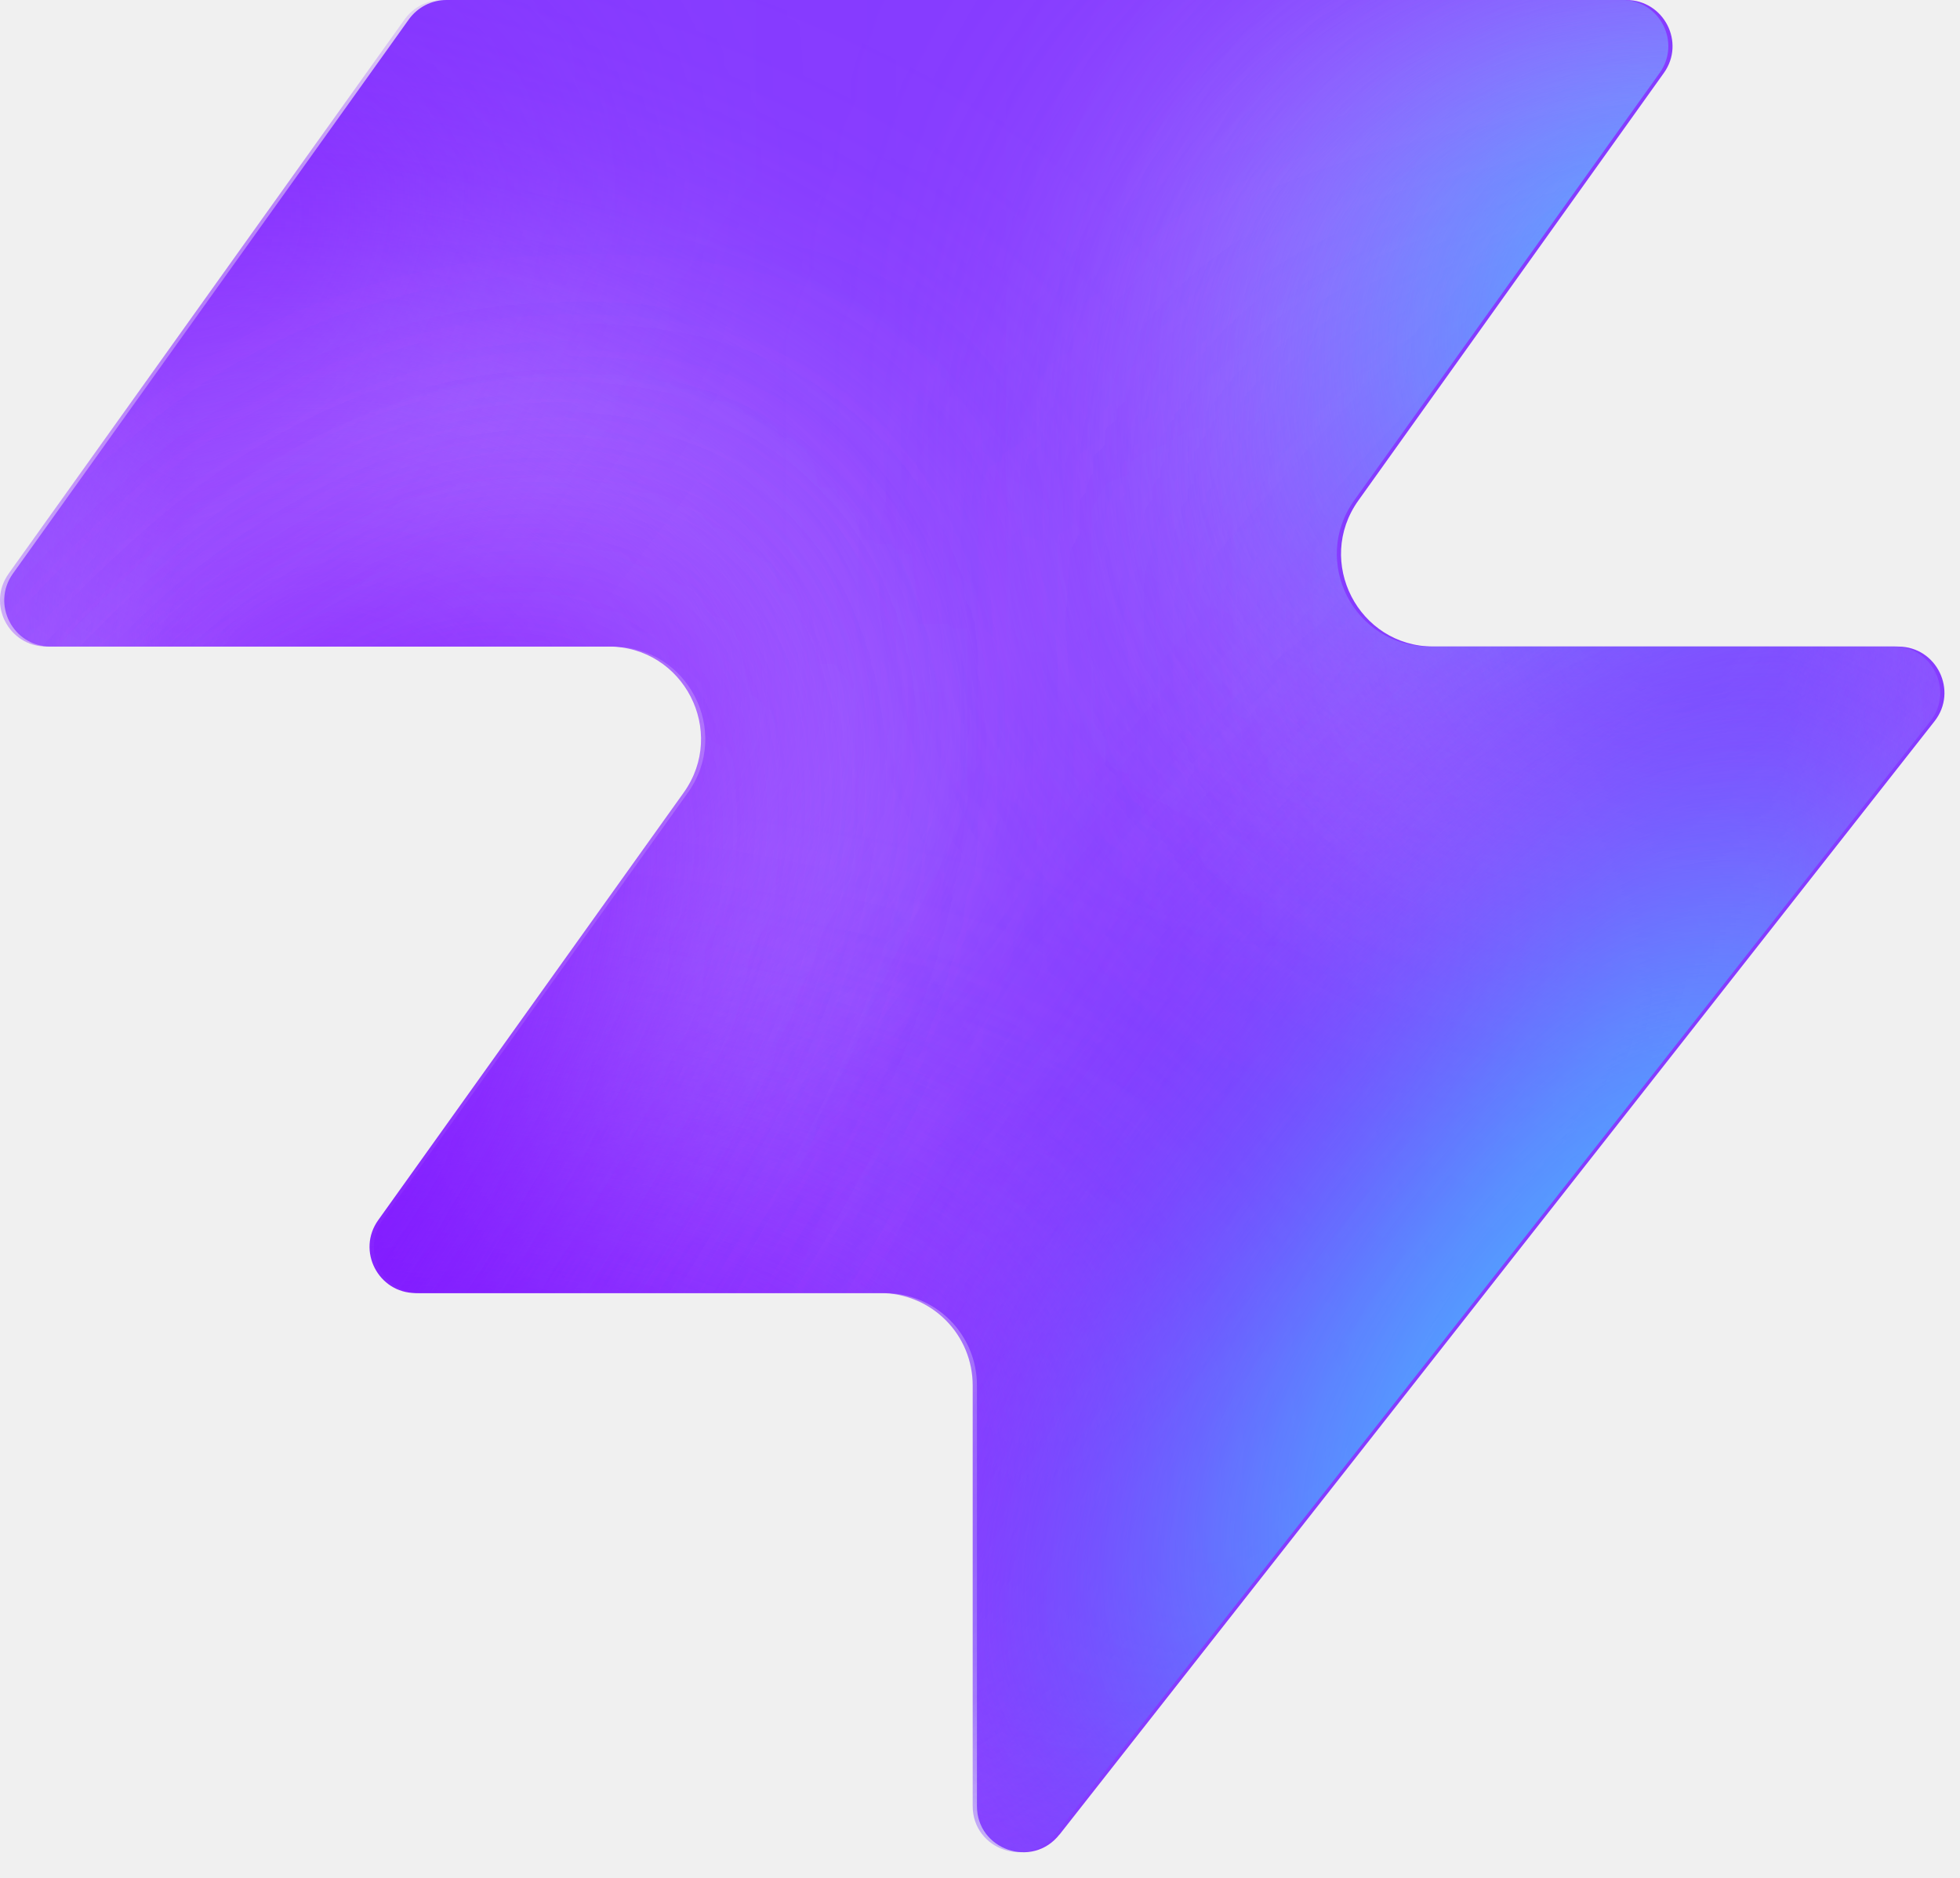
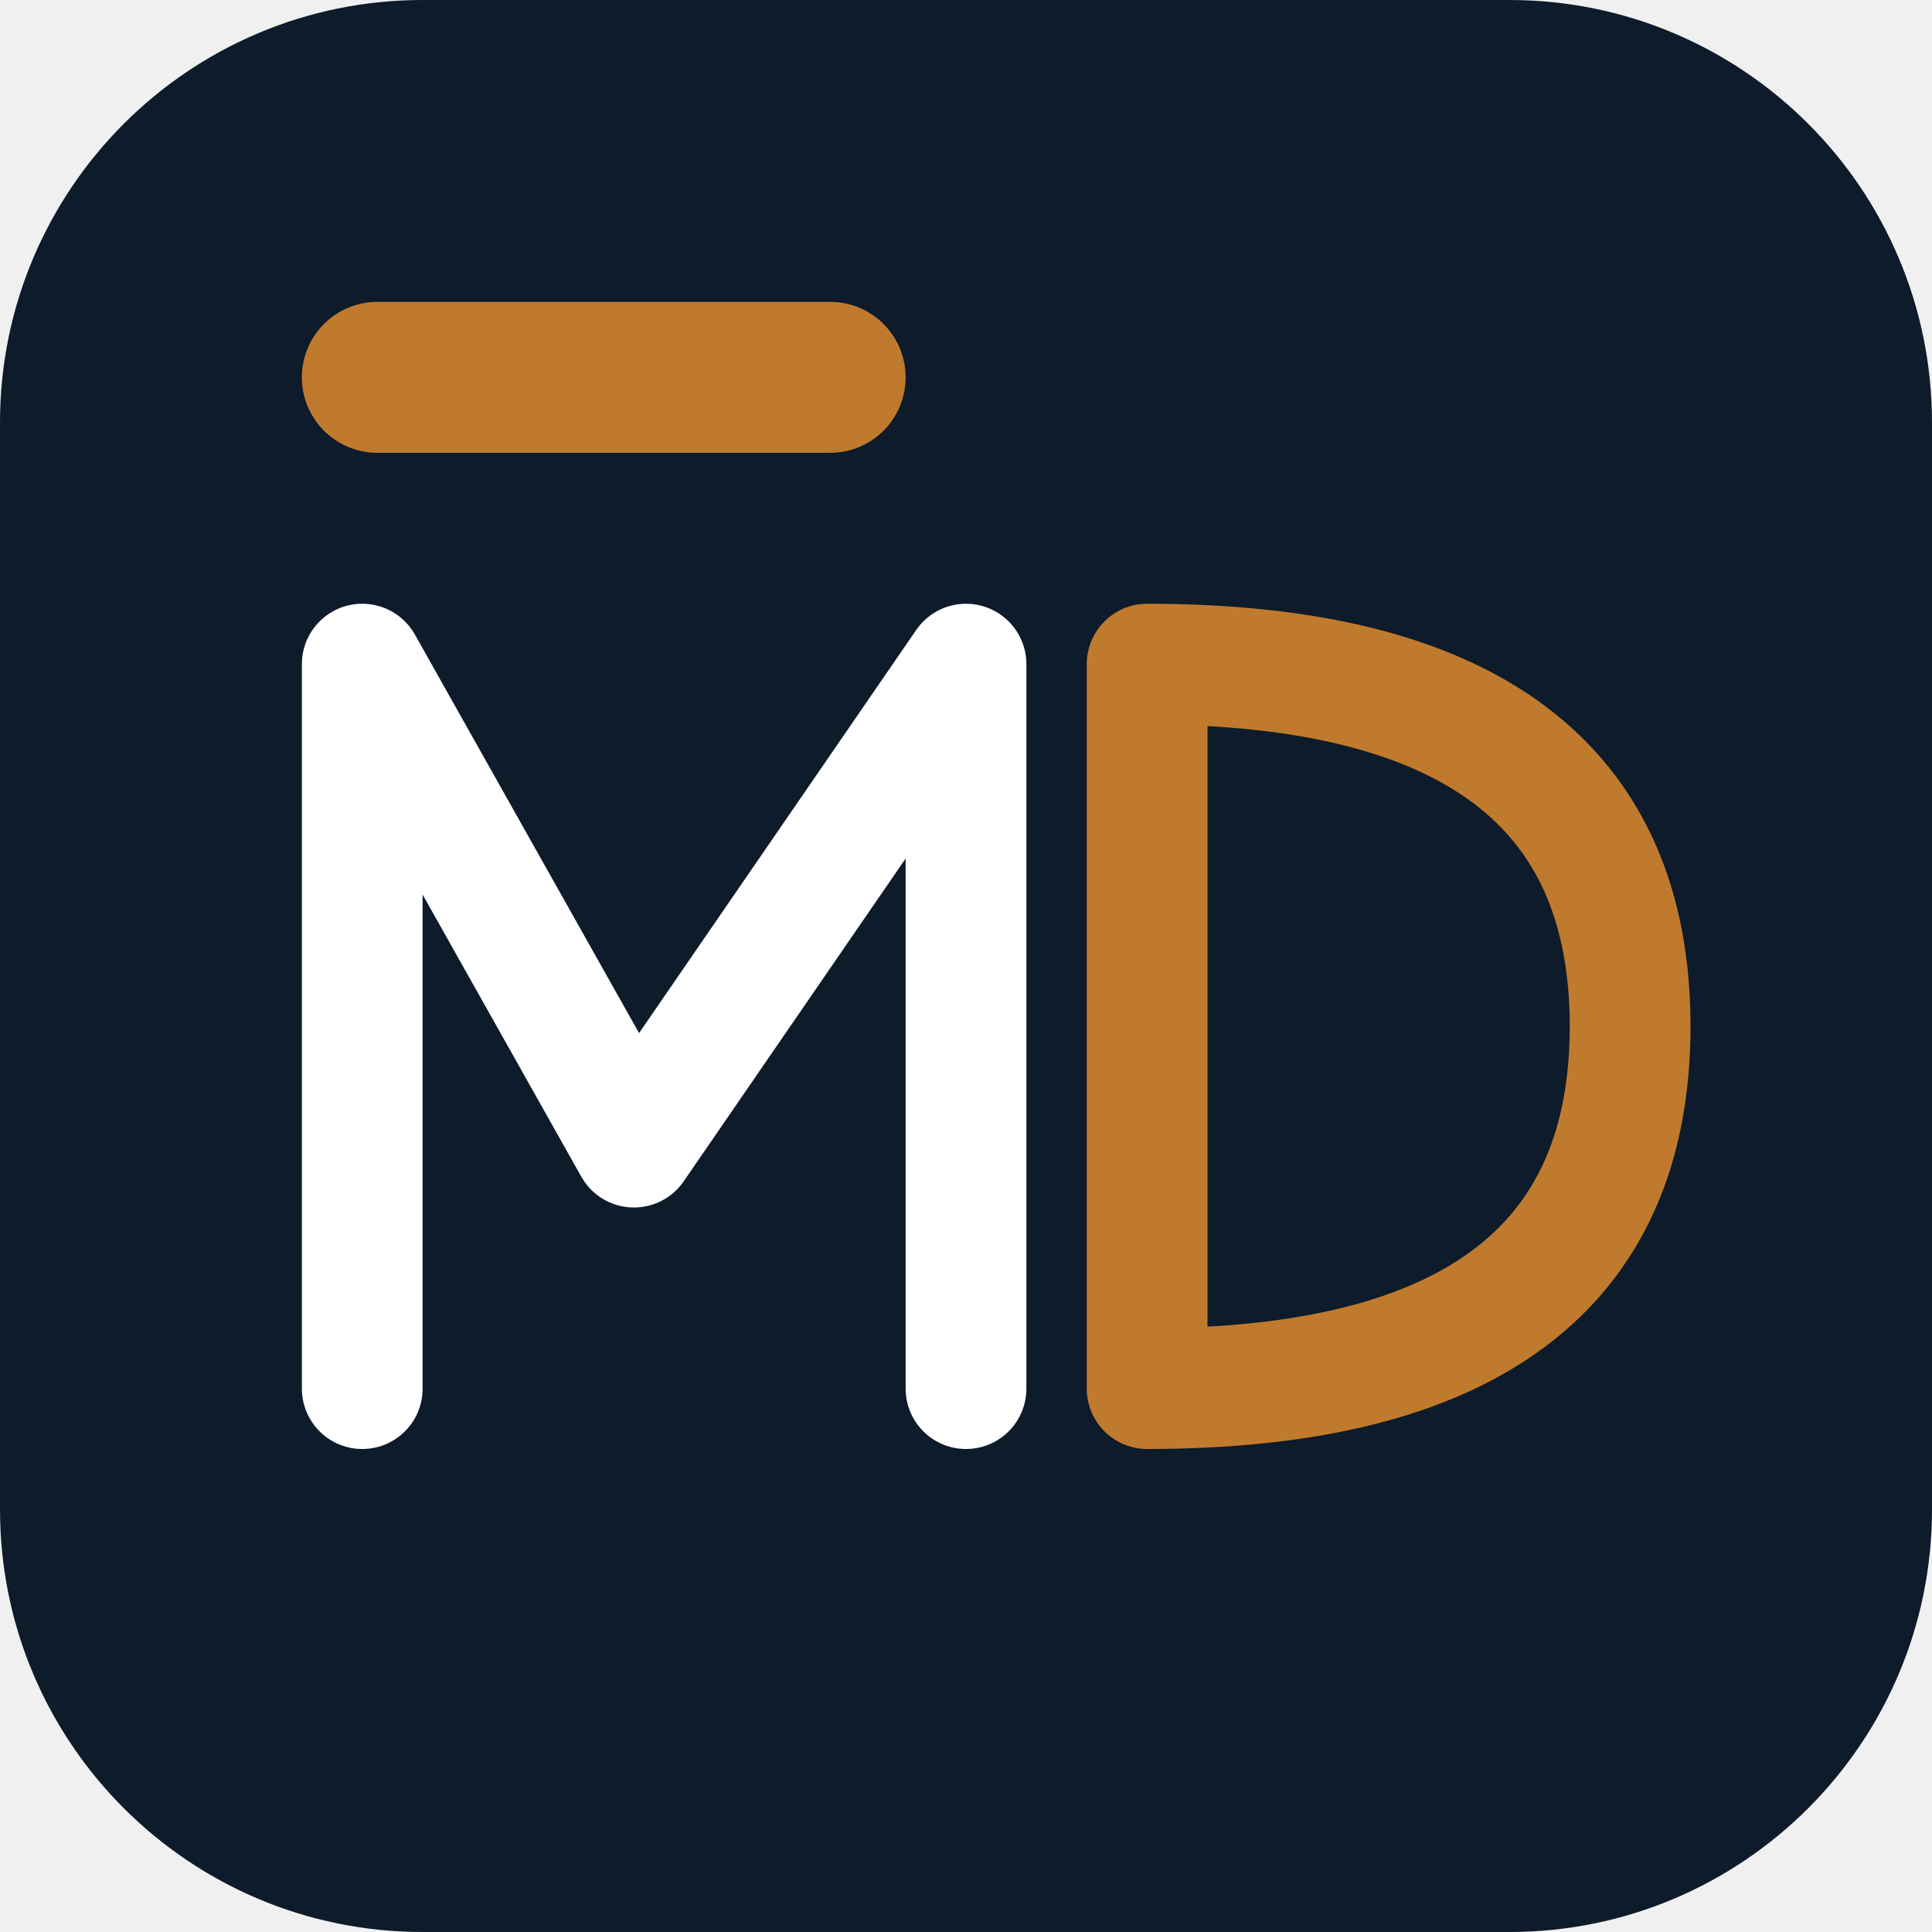
- <svg xmlns="http://www.w3.org/2000/svg" width="48" height="46" fill="none" viewBox="0 0 48 46">
-   <path fill="#863bff" d="M25.946 44.938c-.664.845-2.021.375-2.021-.698V33.937a2.26 2.26 0 0 0-2.262-2.262H10.287c-.92 0-1.456-1.04-.92-1.788l7.48-10.471c1.07-1.497 0-3.578-1.842-3.578H1.237c-.92 0-1.456-1.04-.92-1.788L10.013.474c.214-.297.556-.474.92-.474h28.894c.92 0 1.456 1.04.92 1.788l-7.48 10.471c-1.07 1.498 0 3.579 1.842 3.579h11.377c.943 0 1.473 1.088.89 1.83L25.947 44.94z" style="fill:#863bff;fill:color(display-p3 .525 .23 1);fill-opacity:1" />
-   <mask id="a" width="48" height="46" x="0" y="0" maskUnits="userSpaceOnUse" style="mask-type:alpha">
-     <path fill="#000" d="M25.842 44.938c-.664.844-2.021.375-2.021-.698V33.937a2.26 2.26 0 0 0-2.262-2.262H10.183c-.92 0-1.456-1.04-.92-1.788l7.48-10.471c1.07-1.498 0-3.579-1.842-3.579H1.133c-.92 0-1.456-1.04-.92-1.787L9.91.473c.214-.297.556-.474.92-.474h28.894c.92 0 1.456 1.04.92 1.788l-7.48 10.471c-1.07 1.498 0 3.578 1.842 3.578h11.377c.943 0 1.473 1.088.89 1.832L25.843 44.94z" style="fill:#000;fill-opacity:1" />
-   </mask>
-   <g mask="url(#a)">
-     <g filter="url(#b)">
-       <ellipse cx="5.508" cy="14.704" fill="#ede6ff" rx="5.508" ry="14.704" style="fill:#ede6ff;fill:color(display-p3 .927 .903 1);fill-opacity:1" transform="matrix(.00324 1 1 -.00324 -4.47 31.516)" />
-     </g>
-     <g filter="url(#c)">
-       <ellipse cx="10.399" cy="29.851" fill="#ede6ff" rx="10.399" ry="29.851" style="fill:#ede6ff;fill:color(display-p3 .927 .903 1);fill-opacity:1" transform="matrix(.00324 1 1 -.00324 -39.328 7.883)" />
-     </g>
-     <g filter="url(#d)">
-       <ellipse cx="5.508" cy="30.487" fill="#7e14ff" rx="5.508" ry="30.487" style="fill:#7e14ff;fill:color(display-p3 .492 .077 1);fill-opacity:1" transform="rotate(89.814 -25.913 -14.639)scale(1 -1)" />
-     </g>
-     <g filter="url(#e)">
-       <ellipse cx="5.508" cy="30.599" fill="#7e14ff" rx="5.508" ry="30.599" style="fill:#7e14ff;fill:color(display-p3 .492 .077 1);fill-opacity:1" transform="rotate(89.814 -32.644 -3.334)scale(1 -1)" />
-     </g>
-     <g filter="url(#f)">
-       <ellipse cx="5.508" cy="30.599" fill="#7e14ff" rx="5.508" ry="30.599" style="fill:#7e14ff;fill:color(display-p3 .492 .077 1);fill-opacity:1" transform="matrix(.00324 1 1 -.00324 -34.34 30.47)" />
-     </g>
-     <g filter="url(#g)">
-       <ellipse cx="14.072" cy="22.078" fill="#ede6ff" rx="14.072" ry="22.078" style="fill:#ede6ff;fill:color(display-p3 .927 .903 1);fill-opacity:1" transform="rotate(93.35 24.506 48.493)scale(-1 1)" />
-     </g>
-     <g filter="url(#h)">
-       <ellipse cx="3.47" cy="21.501" fill="#7e14ff" rx="3.47" ry="21.501" style="fill:#7e14ff;fill:color(display-p3 .492 .077 1);fill-opacity:1" transform="rotate(89.009 28.708 47.59)scale(-1 1)" />
-     </g>
-     <g filter="url(#i)">
-       <ellipse cx="3.47" cy="21.501" fill="#7e14ff" rx="3.47" ry="21.501" style="fill:#7e14ff;fill:color(display-p3 .492 .077 1);fill-opacity:1" transform="rotate(89.009 28.708 47.59)scale(-1 1)" />
-     </g>
-     <g filter="url(#j)">
-       <ellipse cx=".387" cy="8.972" fill="#7e14ff" rx="4.407" ry="29.108" style="fill:#7e14ff;fill:color(display-p3 .492 .077 1);fill-opacity:1" transform="rotate(39.51 .387 8.972)" />
-     </g>
-     <g filter="url(#k)">
-       <ellipse cx="47.523" cy="-6.092" fill="#7e14ff" rx="4.407" ry="29.108" style="fill:#7e14ff;fill:color(display-p3 .492 .077 1);fill-opacity:1" transform="rotate(37.892 47.523 -6.092)" />
-     </g>
-     <g filter="url(#l)">
-       <ellipse cx="41.412" cy="6.333" fill="#47bfff" rx="5.971" ry="9.665" style="fill:#47bfff;fill:color(display-p3 .28 .748 1);fill-opacity:1" transform="rotate(37.892 41.412 6.333)" />
-     </g>
-     <g filter="url(#m)">
-       <ellipse cx="-1.879" cy="38.332" fill="#7e14ff" rx="4.407" ry="29.108" style="fill:#7e14ff;fill:color(display-p3 .492 .077 1);fill-opacity:1" transform="rotate(37.892 -1.88 38.332)" />
-     </g>
-     <g filter="url(#n)">
-       <ellipse cx="-1.879" cy="38.332" fill="#7e14ff" rx="4.407" ry="29.108" style="fill:#7e14ff;fill:color(display-p3 .492 .077 1);fill-opacity:1" transform="rotate(37.892 -1.88 38.332)" />
-     </g>
-     <g filter="url(#o)">
-       <ellipse cx="35.651" cy="29.907" fill="#7e14ff" rx="4.407" ry="29.108" style="fill:#7e14ff;fill:color(display-p3 .492 .077 1);fill-opacity:1" transform="rotate(37.892 35.651 29.907)" />
-     </g>
-     <g filter="url(#p)">
-       <ellipse cx="38.418" cy="32.4" fill="#47bfff" rx="5.971" ry="15.297" style="fill:#47bfff;fill:color(display-p3 .28 .748 1);fill-opacity:1" transform="rotate(37.892 38.418 32.4)" />
-     </g>
-   </g>
-   <defs>
-     <filter id="b" width="60.045" height="41.654" x="-19.77" y="16.149" color-interpolation-filters="sRGB" filterUnits="userSpaceOnUse">
-       <feFlood flood-opacity="0" result="BackgroundImageFix" />
-       <feBlend in="SourceGraphic" in2="BackgroundImageFix" result="shape" />
-       <feGaussianBlur result="effect1_foregroundBlur_2002_17158" stdDeviation="7.659" />
-     </filter>
-     <filter id="c" width="90.34" height="51.437" x="-54.613" y="-7.533" color-interpolation-filters="sRGB" filterUnits="userSpaceOnUse">
-       <feFlood flood-opacity="0" result="BackgroundImageFix" />
-       <feBlend in="SourceGraphic" in2="BackgroundImageFix" result="shape" />
-       <feGaussianBlur result="effect1_foregroundBlur_2002_17158" stdDeviation="7.659" />
-     </filter>
-     <filter id="d" width="79.355" height="29.4" x="-49.64" y="2.03" color-interpolation-filters="sRGB" filterUnits="userSpaceOnUse">
-       <feFlood flood-opacity="0" result="BackgroundImageFix" />
-       <feBlend in="SourceGraphic" in2="BackgroundImageFix" result="shape" />
-       <feGaussianBlur result="effect1_foregroundBlur_2002_17158" stdDeviation="4.596" />
-     </filter>
-     <filter id="e" width="79.579" height="29.4" x="-45.045" y="20.029" color-interpolation-filters="sRGB" filterUnits="userSpaceOnUse">
-       <feFlood flood-opacity="0" result="BackgroundImageFix" />
-       <feBlend in="SourceGraphic" in2="BackgroundImageFix" result="shape" />
-       <feGaussianBlur result="effect1_foregroundBlur_2002_17158" stdDeviation="4.596" />
-     </filter>
-     <filter id="f" width="79.579" height="29.4" x="-43.513" y="21.178" color-interpolation-filters="sRGB" filterUnits="userSpaceOnUse">
-       <feFlood flood-opacity="0" result="BackgroundImageFix" />
-       <feBlend in="SourceGraphic" in2="BackgroundImageFix" result="shape" />
-       <feGaussianBlur result="effect1_foregroundBlur_2002_17158" stdDeviation="4.596" />
-     </filter>
-     <filter id="g" width="74.749" height="58.852" x="15.756" y="-17.901" color-interpolation-filters="sRGB" filterUnits="userSpaceOnUse">
-       <feFlood flood-opacity="0" result="BackgroundImageFix" />
-       <feBlend in="SourceGraphic" in2="BackgroundImageFix" result="shape" />
-       <feGaussianBlur result="effect1_foregroundBlur_2002_17158" stdDeviation="7.659" />
-     </filter>
-     <filter id="h" width="61.377" height="25.362" x="23.548" y="2.284" color-interpolation-filters="sRGB" filterUnits="userSpaceOnUse">
-       <feFlood flood-opacity="0" result="BackgroundImageFix" />
-       <feBlend in="SourceGraphic" in2="BackgroundImageFix" result="shape" />
-       <feGaussianBlur result="effect1_foregroundBlur_2002_17158" stdDeviation="4.596" />
-     </filter>
-     <filter id="i" width="61.377" height="25.362" x="23.548" y="2.284" color-interpolation-filters="sRGB" filterUnits="userSpaceOnUse">
-       <feFlood flood-opacity="0" result="BackgroundImageFix" />
-       <feBlend in="SourceGraphic" in2="BackgroundImageFix" result="shape" />
-       <feGaussianBlur result="effect1_foregroundBlur_2002_17158" stdDeviation="4.596" />
-     </filter>
-     <filter id="j" width="56.045" height="63.649" x="-27.636" y="-22.853" color-interpolation-filters="sRGB" filterUnits="userSpaceOnUse">
-       <feFlood flood-opacity="0" result="BackgroundImageFix" />
-       <feBlend in="SourceGraphic" in2="BackgroundImageFix" result="shape" />
-       <feGaussianBlur result="effect1_foregroundBlur_2002_17158" stdDeviation="4.596" />
-     </filter>
-     <filter id="k" width="54.814" height="64.646" x="20.116" y="-38.415" color-interpolation-filters="sRGB" filterUnits="userSpaceOnUse">
-       <feFlood flood-opacity="0" result="BackgroundImageFix" />
-       <feBlend in="SourceGraphic" in2="BackgroundImageFix" result="shape" />
-       <feGaussianBlur result="effect1_foregroundBlur_2002_17158" stdDeviation="4.596" />
-     </filter>
-     <filter id="l" width="33.541" height="35.313" x="24.641" y="-11.323" color-interpolation-filters="sRGB" filterUnits="userSpaceOnUse">
-       <feFlood flood-opacity="0" result="BackgroundImageFix" />
-       <feBlend in="SourceGraphic" in2="BackgroundImageFix" result="shape" />
-       <feGaussianBlur result="effect1_foregroundBlur_2002_17158" stdDeviation="4.596" />
-     </filter>
-     <filter id="m" width="54.814" height="64.646" x="-29.286" y="6.009" color-interpolation-filters="sRGB" filterUnits="userSpaceOnUse">
-       <feFlood flood-opacity="0" result="BackgroundImageFix" />
-       <feBlend in="SourceGraphic" in2="BackgroundImageFix" result="shape" />
-       <feGaussianBlur result="effect1_foregroundBlur_2002_17158" stdDeviation="4.596" />
-     </filter>
-     <filter id="n" width="54.814" height="64.646" x="-29.286" y="6.009" color-interpolation-filters="sRGB" filterUnits="userSpaceOnUse">
-       <feFlood flood-opacity="0" result="BackgroundImageFix" />
-       <feBlend in="SourceGraphic" in2="BackgroundImageFix" result="shape" />
-       <feGaussianBlur result="effect1_foregroundBlur_2002_17158" stdDeviation="4.596" />
-     </filter>
-     <filter id="o" width="54.814" height="64.646" x="8.244" y="-2.416" color-interpolation-filters="sRGB" filterUnits="userSpaceOnUse">
-       <feFlood flood-opacity="0" result="BackgroundImageFix" />
-       <feBlend in="SourceGraphic" in2="BackgroundImageFix" result="shape" />
-       <feGaussianBlur result="effect1_foregroundBlur_2002_17158" stdDeviation="4.596" />
-     </filter>
-     <filter id="p" width="39.409" height="43.623" x="18.713" y="10.588" color-interpolation-filters="sRGB" filterUnits="userSpaceOnUse">
-       <feFlood flood-opacity="0" result="BackgroundImageFix" />
-       <feBlend in="SourceGraphic" in2="BackgroundImageFix" result="shape" />
-       <feGaussianBlur result="effect1_foregroundBlur_2002_17158" stdDeviation="4.596" />
-     </filter>
-   </defs>
+ <svg xmlns="http://www.w3.org/2000/svg" viewBox="0 0 32 32">
+   <rect width="32" height="32" rx="7" fill="#0D1B2A" />
+   <rect x="5" y="5" width="10" height="2.5" rx="1.25" fill="#C07A2D" />
+   <path d="M6 23 L6 11 L10.5 19 L16 11 L16 23" fill="none" stroke="#FFFFFF" stroke-width="2" stroke-linecap="round" stroke-linejoin="round" />
+   <path d="M19 11 L19 23 M19 11 Q27 11 27 17 Q27 23 19 23" fill="none" stroke="#C07A2D" stroke-width="2" stroke-linecap="round" stroke-linejoin="round" />
</svg>
